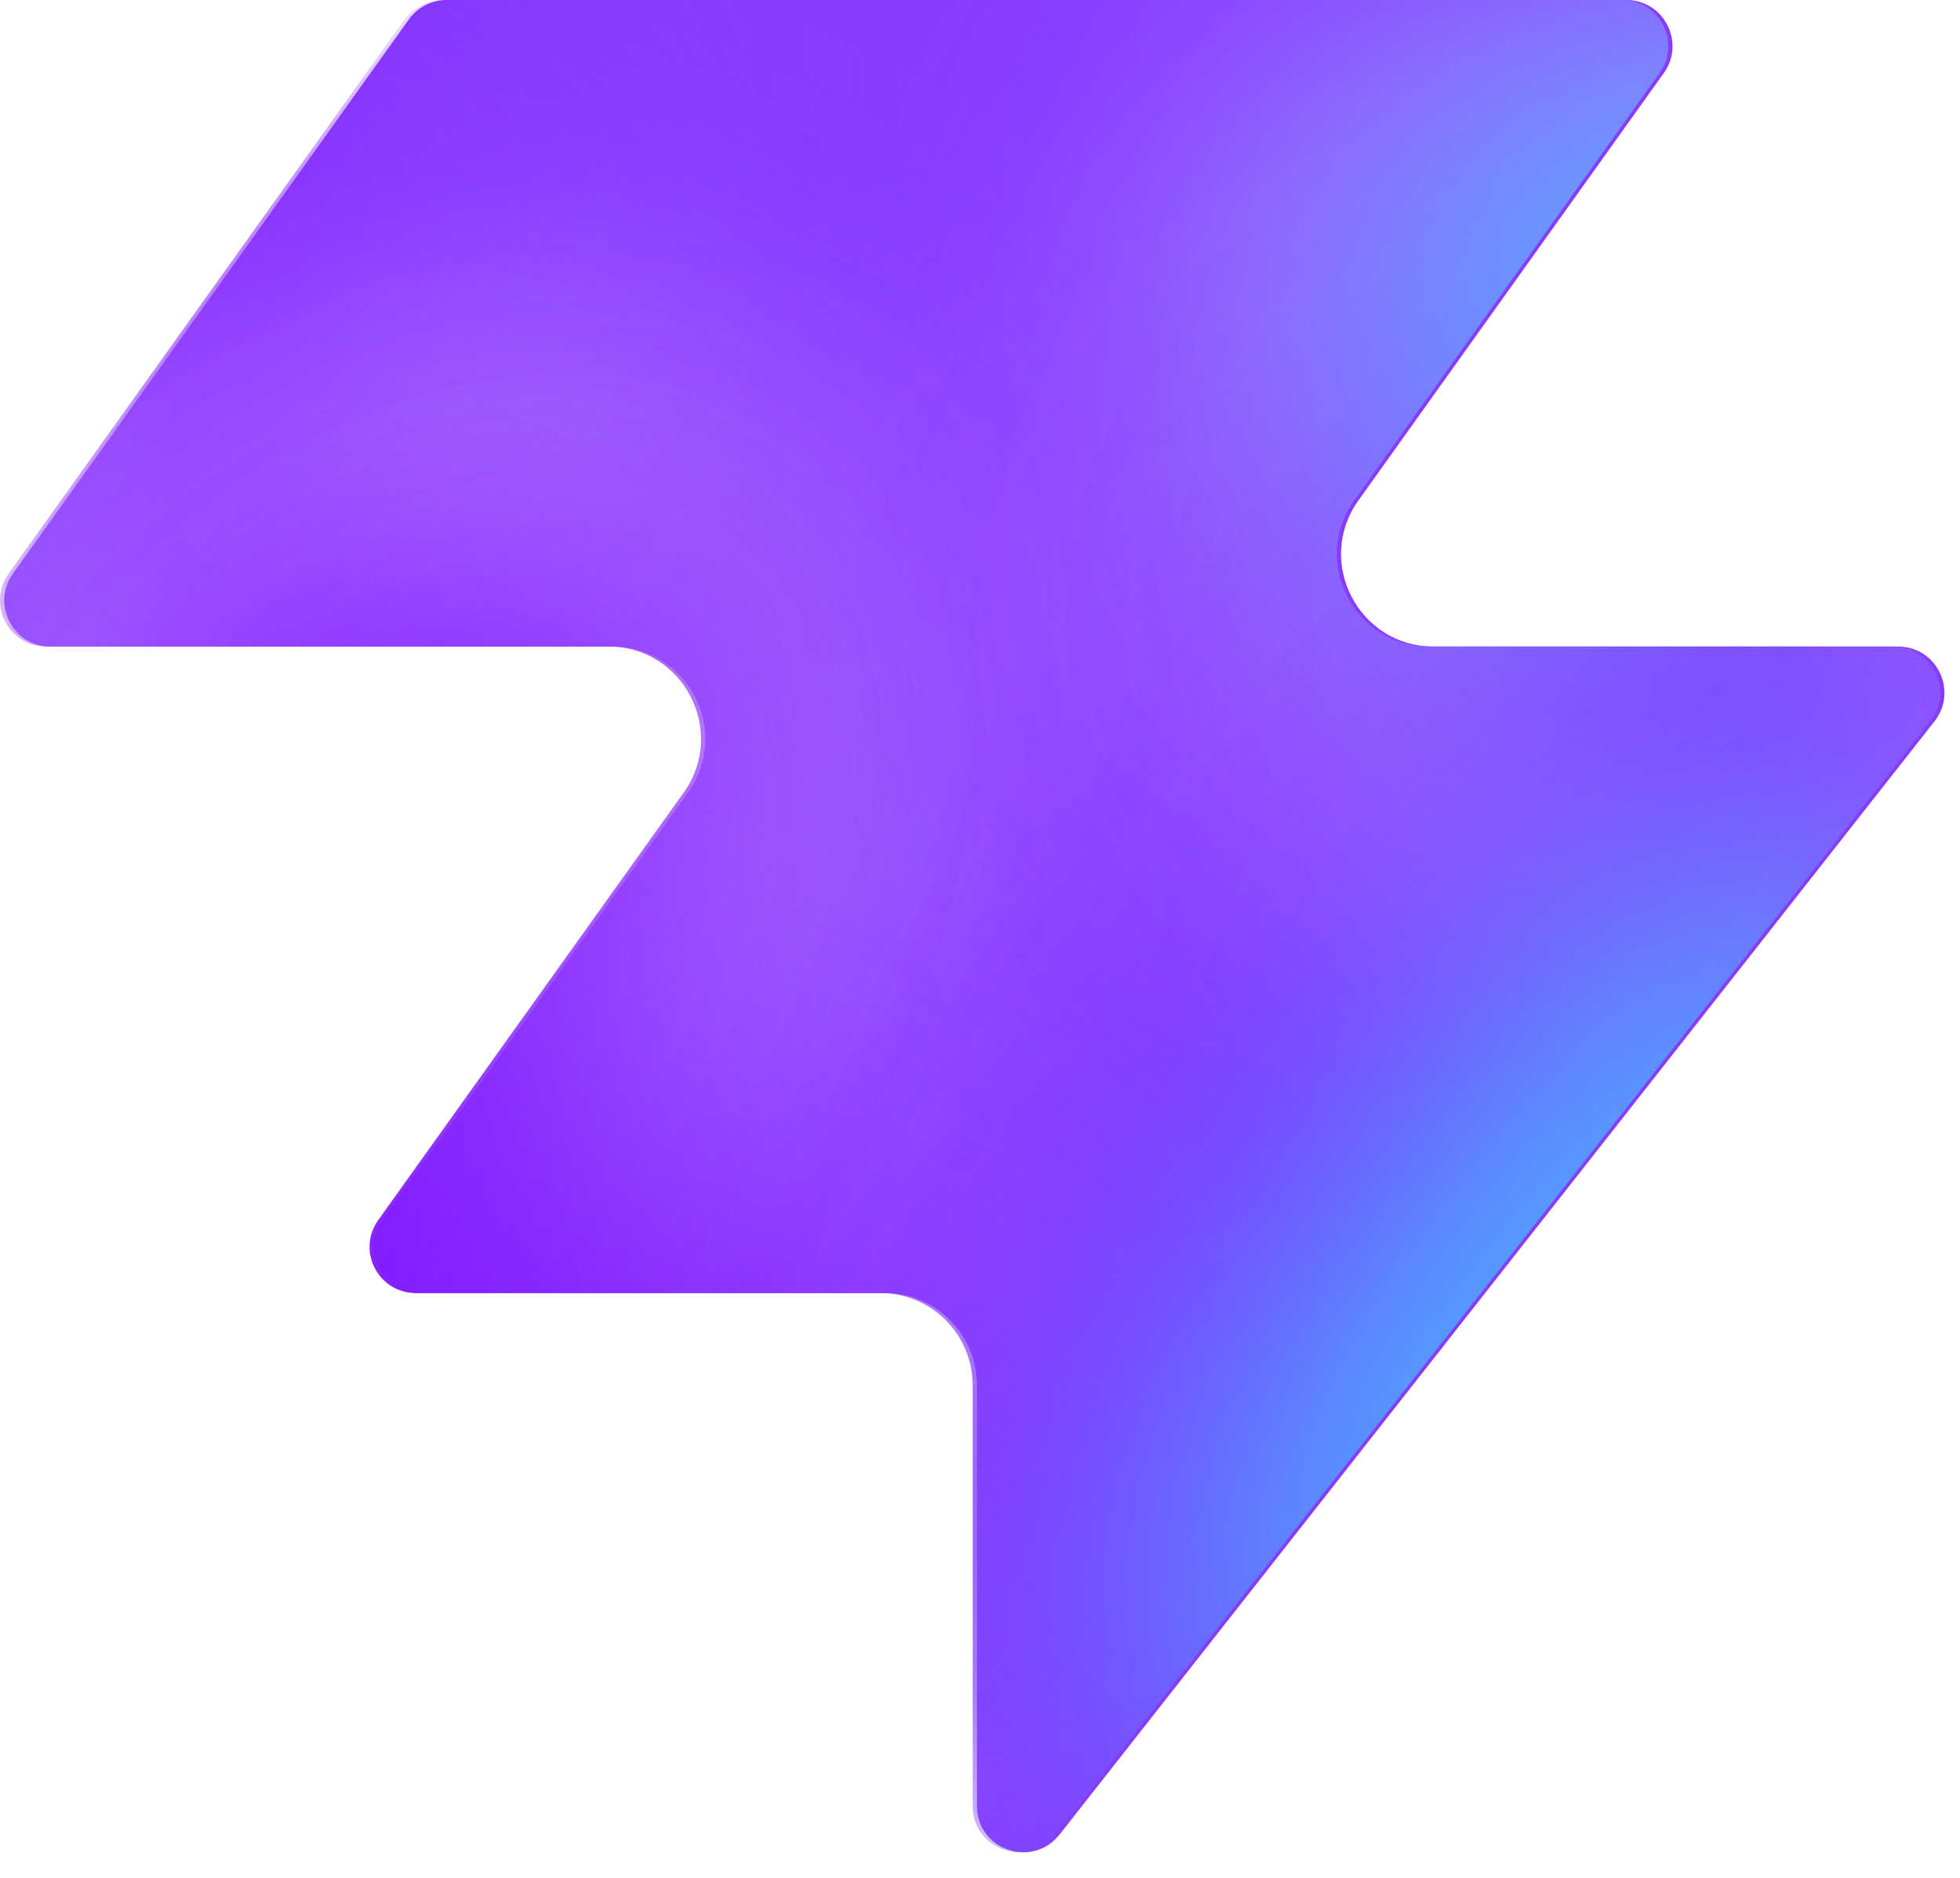
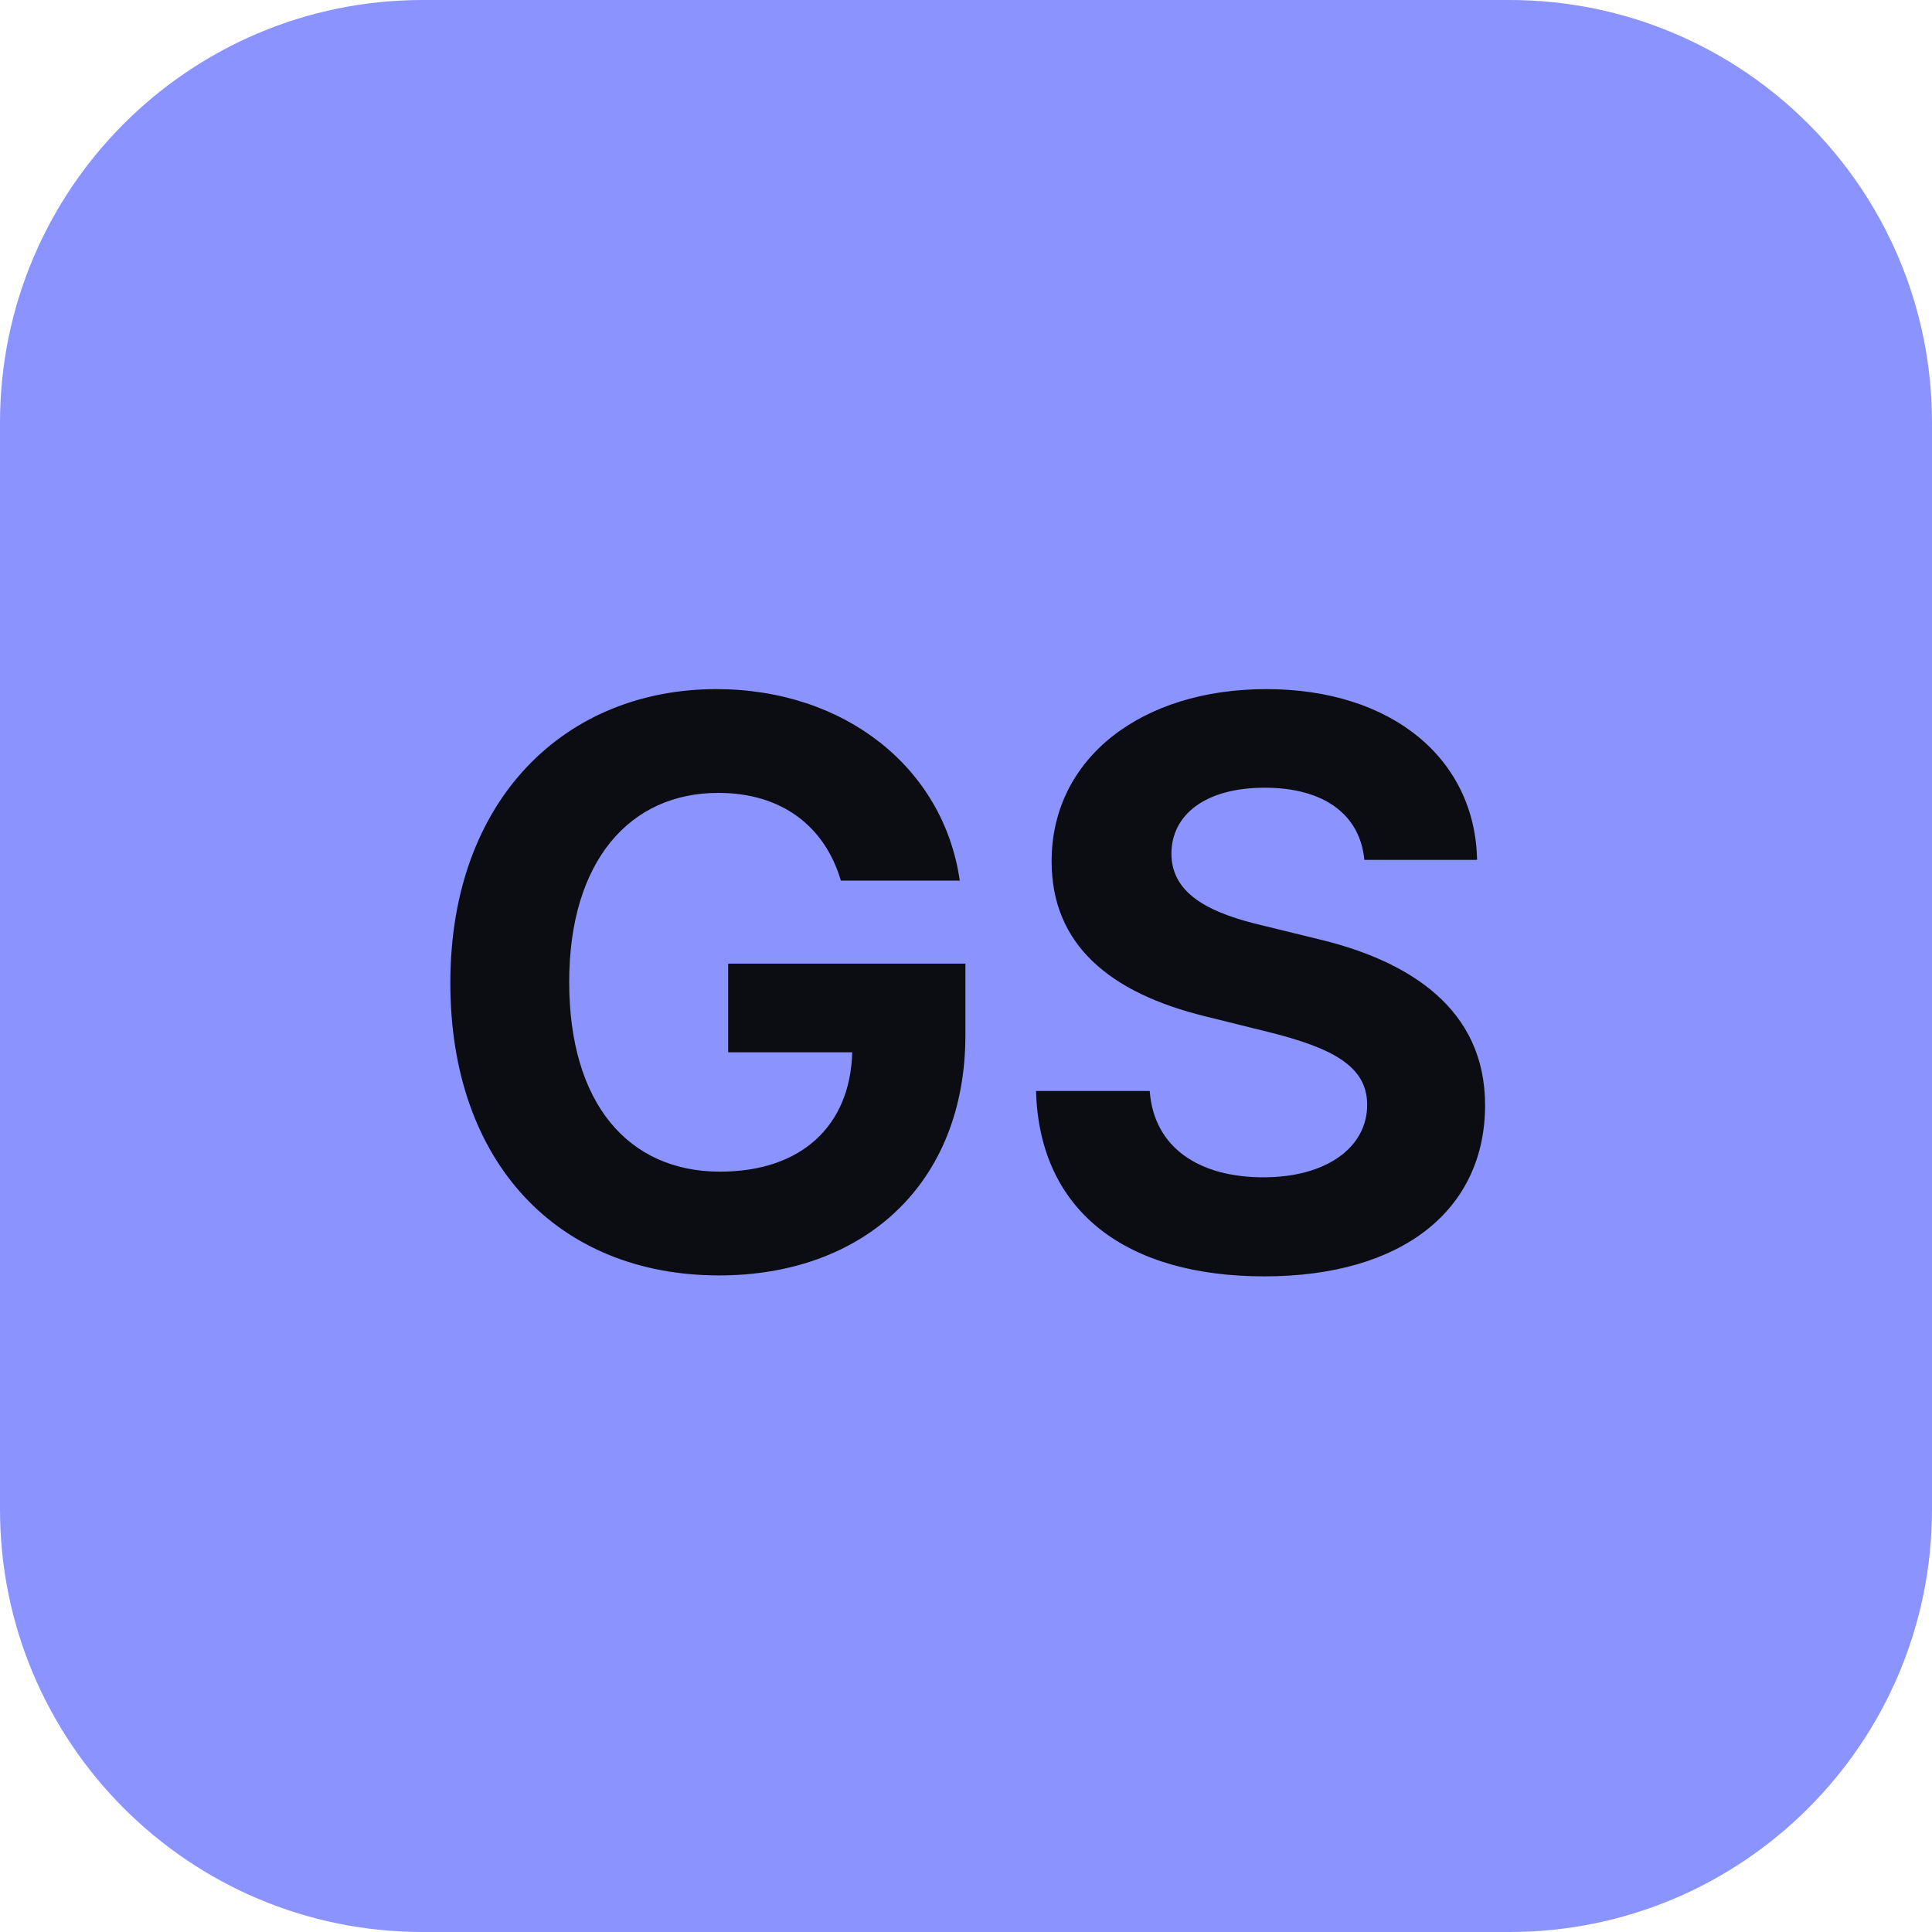
- <svg xmlns="http://www.w3.org/2000/svg" width="48" height="46" fill="none" viewBox="0 0 48 46">
-   <path fill="#863bff" d="M25.946 44.938c-.664.845-2.021.375-2.021-.698V33.937a2.26 2.26 0 0 0-2.262-2.262H10.287c-.92 0-1.456-1.04-.92-1.788l7.48-10.471c1.07-1.497 0-3.578-1.842-3.578H1.237c-.92 0-1.456-1.04-.92-1.788L10.013.474c.214-.297.556-.474.92-.474h28.894c.92 0 1.456 1.04.92 1.788l-7.48 10.471c-1.07 1.498 0 3.579 1.842 3.579h11.377c.943 0 1.473 1.088.89 1.83L25.947 44.94z" style="fill:#863bff;fill:color(display-p3 .525 .23 1);fill-opacity:1" />
-   <mask id="a" width="48" height="46" x="0" y="0" maskUnits="userSpaceOnUse" style="mask-type:alpha">
-     <path fill="#000" d="M25.842 44.938c-.664.844-2.021.375-2.021-.698V33.937a2.26 2.26 0 0 0-2.262-2.262H10.183c-.92 0-1.456-1.04-.92-1.788l7.48-10.471c1.07-1.498 0-3.579-1.842-3.579H1.133c-.92 0-1.456-1.04-.92-1.787L9.91.473c.214-.297.556-.474.92-.474h28.894c.92 0 1.456 1.04.92 1.788l-7.48 10.471c-1.07 1.498 0 3.578 1.842 3.578h11.377c.943 0 1.473 1.088.89 1.832L25.843 44.94z" style="fill:#000;fill-opacity:1" />
-   </mask>
-   <g mask="url(#a)">
-     <g filter="url(#b)">
-       <ellipse cx="5.508" cy="14.704" fill="#ede6ff" rx="5.508" ry="14.704" style="fill:#ede6ff;fill:color(display-p3 .927 .903 1);fill-opacity:1" transform="matrix(.00324 1 1 -.00324 -4.47 31.516)" />
-     </g>
-     <g filter="url(#c)">
-       <ellipse cx="10.399" cy="29.851" fill="#ede6ff" rx="10.399" ry="29.851" style="fill:#ede6ff;fill:color(display-p3 .927 .903 1);fill-opacity:1" transform="matrix(.00324 1 1 -.00324 -39.328 7.883)" />
-     </g>
-     <g filter="url(#d)">
-       <ellipse cx="5.508" cy="30.487" fill="#7e14ff" rx="5.508" ry="30.487" style="fill:#7e14ff;fill:color(display-p3 .492 .077 1);fill-opacity:1" transform="rotate(89.814 -25.913 -14.639)scale(1 -1)" />
-     </g>
-     <g filter="url(#e)">
-       <ellipse cx="5.508" cy="30.599" fill="#7e14ff" rx="5.508" ry="30.599" style="fill:#7e14ff;fill:color(display-p3 .492 .077 1);fill-opacity:1" transform="rotate(89.814 -32.644 -3.334)scale(1 -1)" />
-     </g>
-     <g filter="url(#f)">
-       <ellipse cx="5.508" cy="30.599" fill="#7e14ff" rx="5.508" ry="30.599" style="fill:#7e14ff;fill:color(display-p3 .492 .077 1);fill-opacity:1" transform="matrix(.00324 1 1 -.00324 -34.34 30.47)" />
-     </g>
-     <g filter="url(#g)">
-       <ellipse cx="14.072" cy="22.078" fill="#ede6ff" rx="14.072" ry="22.078" style="fill:#ede6ff;fill:color(display-p3 .927 .903 1);fill-opacity:1" transform="rotate(93.35 24.506 48.493)scale(-1 1)" />
-     </g>
-     <g filter="url(#h)">
-       <ellipse cx="3.47" cy="21.501" fill="#7e14ff" rx="3.47" ry="21.501" style="fill:#7e14ff;fill:color(display-p3 .492 .077 1);fill-opacity:1" transform="rotate(89.009 28.708 47.59)scale(-1 1)" />
-     </g>
-     <g filter="url(#i)">
-       <ellipse cx="3.47" cy="21.501" fill="#7e14ff" rx="3.47" ry="21.501" style="fill:#7e14ff;fill:color(display-p3 .492 .077 1);fill-opacity:1" transform="rotate(89.009 28.708 47.59)scale(-1 1)" />
-     </g>
-     <g filter="url(#j)">
-       <ellipse cx=".387" cy="8.972" fill="#7e14ff" rx="4.407" ry="29.108" style="fill:#7e14ff;fill:color(display-p3 .492 .077 1);fill-opacity:1" transform="rotate(39.51 .387 8.972)" />
-     </g>
-     <g filter="url(#k)">
-       <ellipse cx="47.523" cy="-6.092" fill="#7e14ff" rx="4.407" ry="29.108" style="fill:#7e14ff;fill:color(display-p3 .492 .077 1);fill-opacity:1" transform="rotate(37.892 47.523 -6.092)" />
-     </g>
-     <g filter="url(#l)">
-       <ellipse cx="41.412" cy="6.333" fill="#47bfff" rx="5.971" ry="9.665" style="fill:#47bfff;fill:color(display-p3 .28 .748 1);fill-opacity:1" transform="rotate(37.892 41.412 6.333)" />
-     </g>
-     <g filter="url(#m)">
-       <ellipse cx="-1.879" cy="38.332" fill="#7e14ff" rx="4.407" ry="29.108" style="fill:#7e14ff;fill:color(display-p3 .492 .077 1);fill-opacity:1" transform="rotate(37.892 -1.88 38.332)" />
-     </g>
-     <g filter="url(#n)">
-       <ellipse cx="-1.879" cy="38.332" fill="#7e14ff" rx="4.407" ry="29.108" style="fill:#7e14ff;fill:color(display-p3 .492 .077 1);fill-opacity:1" transform="rotate(37.892 -1.88 38.332)" />
-     </g>
-     <g filter="url(#o)">
-       <ellipse cx="35.651" cy="29.907" fill="#7e14ff" rx="4.407" ry="29.108" style="fill:#7e14ff;fill:color(display-p3 .492 .077 1);fill-opacity:1" transform="rotate(37.892 35.651 29.907)" />
-     </g>
-     <g filter="url(#p)">
-       <ellipse cx="38.418" cy="32.4" fill="#47bfff" rx="5.971" ry="15.297" style="fill:#47bfff;fill:color(display-p3 .28 .748 1);fill-opacity:1" transform="rotate(37.892 38.418 32.4)" />
-     </g>
-   </g>
-   <defs>
-     <filter id="b" width="60.045" height="41.654" x="-19.77" y="16.149" color-interpolation-filters="sRGB" filterUnits="userSpaceOnUse">
-       <feFlood flood-opacity="0" result="BackgroundImageFix" />
-       <feBlend in="SourceGraphic" in2="BackgroundImageFix" result="shape" />
-       <feGaussianBlur result="effect1_foregroundBlur_2002_17158" stdDeviation="7.659" />
-     </filter>
-     <filter id="c" width="90.34" height="51.437" x="-54.613" y="-7.533" color-interpolation-filters="sRGB" filterUnits="userSpaceOnUse">
-       <feFlood flood-opacity="0" result="BackgroundImageFix" />
-       <feBlend in="SourceGraphic" in2="BackgroundImageFix" result="shape" />
-       <feGaussianBlur result="effect1_foregroundBlur_2002_17158" stdDeviation="7.659" />
-     </filter>
-     <filter id="d" width="79.355" height="29.4" x="-49.64" y="2.03" color-interpolation-filters="sRGB" filterUnits="userSpaceOnUse">
-       <feFlood flood-opacity="0" result="BackgroundImageFix" />
-       <feBlend in="SourceGraphic" in2="BackgroundImageFix" result="shape" />
-       <feGaussianBlur result="effect1_foregroundBlur_2002_17158" stdDeviation="4.596" />
-     </filter>
-     <filter id="e" width="79.579" height="29.4" x="-45.045" y="20.029" color-interpolation-filters="sRGB" filterUnits="userSpaceOnUse">
-       <feFlood flood-opacity="0" result="BackgroundImageFix" />
-       <feBlend in="SourceGraphic" in2="BackgroundImageFix" result="shape" />
-       <feGaussianBlur result="effect1_foregroundBlur_2002_17158" stdDeviation="4.596" />
-     </filter>
-     <filter id="f" width="79.579" height="29.4" x="-43.513" y="21.178" color-interpolation-filters="sRGB" filterUnits="userSpaceOnUse">
-       <feFlood flood-opacity="0" result="BackgroundImageFix" />
-       <feBlend in="SourceGraphic" in2="BackgroundImageFix" result="shape" />
-       <feGaussianBlur result="effect1_foregroundBlur_2002_17158" stdDeviation="4.596" />
-     </filter>
-     <filter id="g" width="74.749" height="58.852" x="15.756" y="-17.901" color-interpolation-filters="sRGB" filterUnits="userSpaceOnUse">
-       <feFlood flood-opacity="0" result="BackgroundImageFix" />
-       <feBlend in="SourceGraphic" in2="BackgroundImageFix" result="shape" />
-       <feGaussianBlur result="effect1_foregroundBlur_2002_17158" stdDeviation="7.659" />
-     </filter>
-     <filter id="h" width="61.377" height="25.362" x="23.548" y="2.284" color-interpolation-filters="sRGB" filterUnits="userSpaceOnUse">
-       <feFlood flood-opacity="0" result="BackgroundImageFix" />
-       <feBlend in="SourceGraphic" in2="BackgroundImageFix" result="shape" />
-       <feGaussianBlur result="effect1_foregroundBlur_2002_17158" stdDeviation="4.596" />
-     </filter>
-     <filter id="i" width="61.377" height="25.362" x="23.548" y="2.284" color-interpolation-filters="sRGB" filterUnits="userSpaceOnUse">
-       <feFlood flood-opacity="0" result="BackgroundImageFix" />
-       <feBlend in="SourceGraphic" in2="BackgroundImageFix" result="shape" />
-       <feGaussianBlur result="effect1_foregroundBlur_2002_17158" stdDeviation="4.596" />
-     </filter>
-     <filter id="j" width="56.045" height="63.649" x="-27.636" y="-22.853" color-interpolation-filters="sRGB" filterUnits="userSpaceOnUse">
-       <feFlood flood-opacity="0" result="BackgroundImageFix" />
-       <feBlend in="SourceGraphic" in2="BackgroundImageFix" result="shape" />
-       <feGaussianBlur result="effect1_foregroundBlur_2002_17158" stdDeviation="4.596" />
-     </filter>
-     <filter id="k" width="54.814" height="64.646" x="20.116" y="-38.415" color-interpolation-filters="sRGB" filterUnits="userSpaceOnUse">
-       <feFlood flood-opacity="0" result="BackgroundImageFix" />
-       <feBlend in="SourceGraphic" in2="BackgroundImageFix" result="shape" />
-       <feGaussianBlur result="effect1_foregroundBlur_2002_17158" stdDeviation="4.596" />
-     </filter>
-     <filter id="l" width="33.541" height="35.313" x="24.641" y="-11.323" color-interpolation-filters="sRGB" filterUnits="userSpaceOnUse">
-       <feFlood flood-opacity="0" result="BackgroundImageFix" />
-       <feBlend in="SourceGraphic" in2="BackgroundImageFix" result="shape" />
-       <feGaussianBlur result="effect1_foregroundBlur_2002_17158" stdDeviation="4.596" />
-     </filter>
-     <filter id="m" width="54.814" height="64.646" x="-29.286" y="6.009" color-interpolation-filters="sRGB" filterUnits="userSpaceOnUse">
-       <feFlood flood-opacity="0" result="BackgroundImageFix" />
-       <feBlend in="SourceGraphic" in2="BackgroundImageFix" result="shape" />
-       <feGaussianBlur result="effect1_foregroundBlur_2002_17158" stdDeviation="4.596" />
-     </filter>
-     <filter id="n" width="54.814" height="64.646" x="-29.286" y="6.009" color-interpolation-filters="sRGB" filterUnits="userSpaceOnUse">
-       <feFlood flood-opacity="0" result="BackgroundImageFix" />
-       <feBlend in="SourceGraphic" in2="BackgroundImageFix" result="shape" />
-       <feGaussianBlur result="effect1_foregroundBlur_2002_17158" stdDeviation="4.596" />
-     </filter>
-     <filter id="o" width="54.814" height="64.646" x="8.244" y="-2.416" color-interpolation-filters="sRGB" filterUnits="userSpaceOnUse">
-       <feFlood flood-opacity="0" result="BackgroundImageFix" />
-       <feBlend in="SourceGraphic" in2="BackgroundImageFix" result="shape" />
-       <feGaussianBlur result="effect1_foregroundBlur_2002_17158" stdDeviation="4.596" />
-     </filter>
-     <filter id="p" width="39.409" height="43.623" x="18.713" y="10.588" color-interpolation-filters="sRGB" filterUnits="userSpaceOnUse">
-       <feFlood flood-opacity="0" result="BackgroundImageFix" />
-       <feBlend in="SourceGraphic" in2="BackgroundImageFix" result="shape" />
-       <feGaussianBlur result="effect1_foregroundBlur_2002_17158" stdDeviation="4.596" />
-     </filter>
-   </defs>
+ <svg xmlns="http://www.w3.org/2000/svg" viewBox="0 0 64 64">
+   <rect width="64" height="64" rx="14" fill="#8B93FF" />
+   <text x="32" y="42" font-family="Inter, Segoe UI, system-ui, sans-serif" font-size="26" font-weight="700" text-anchor="middle" fill="#0B0D12">GS</text>
</svg>
